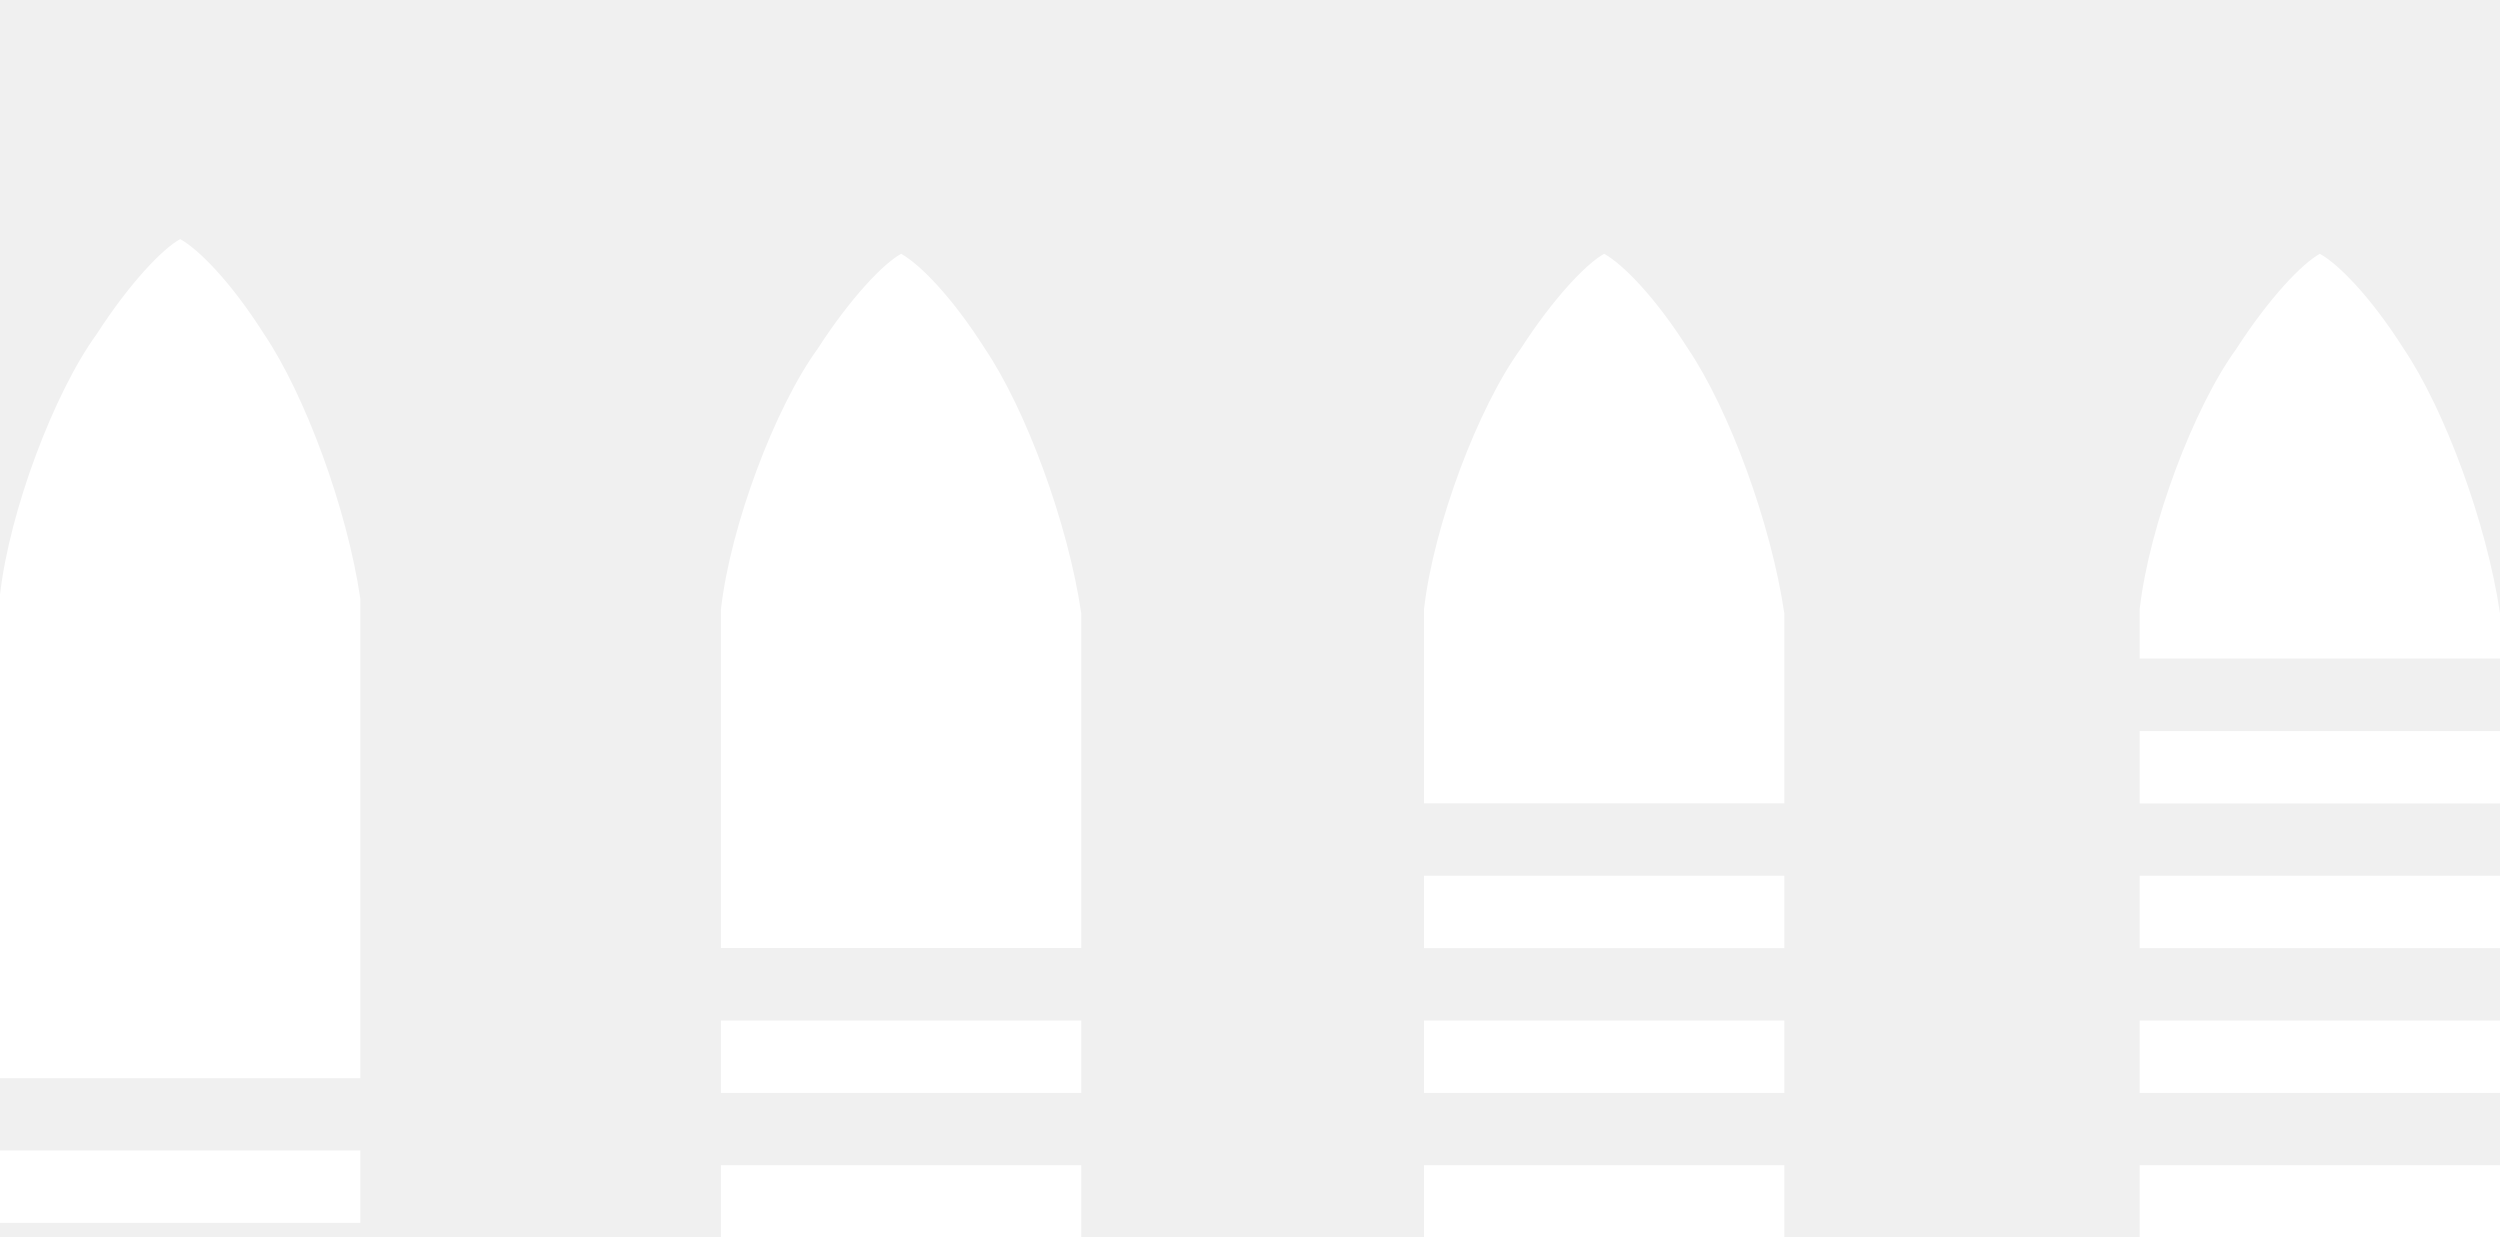
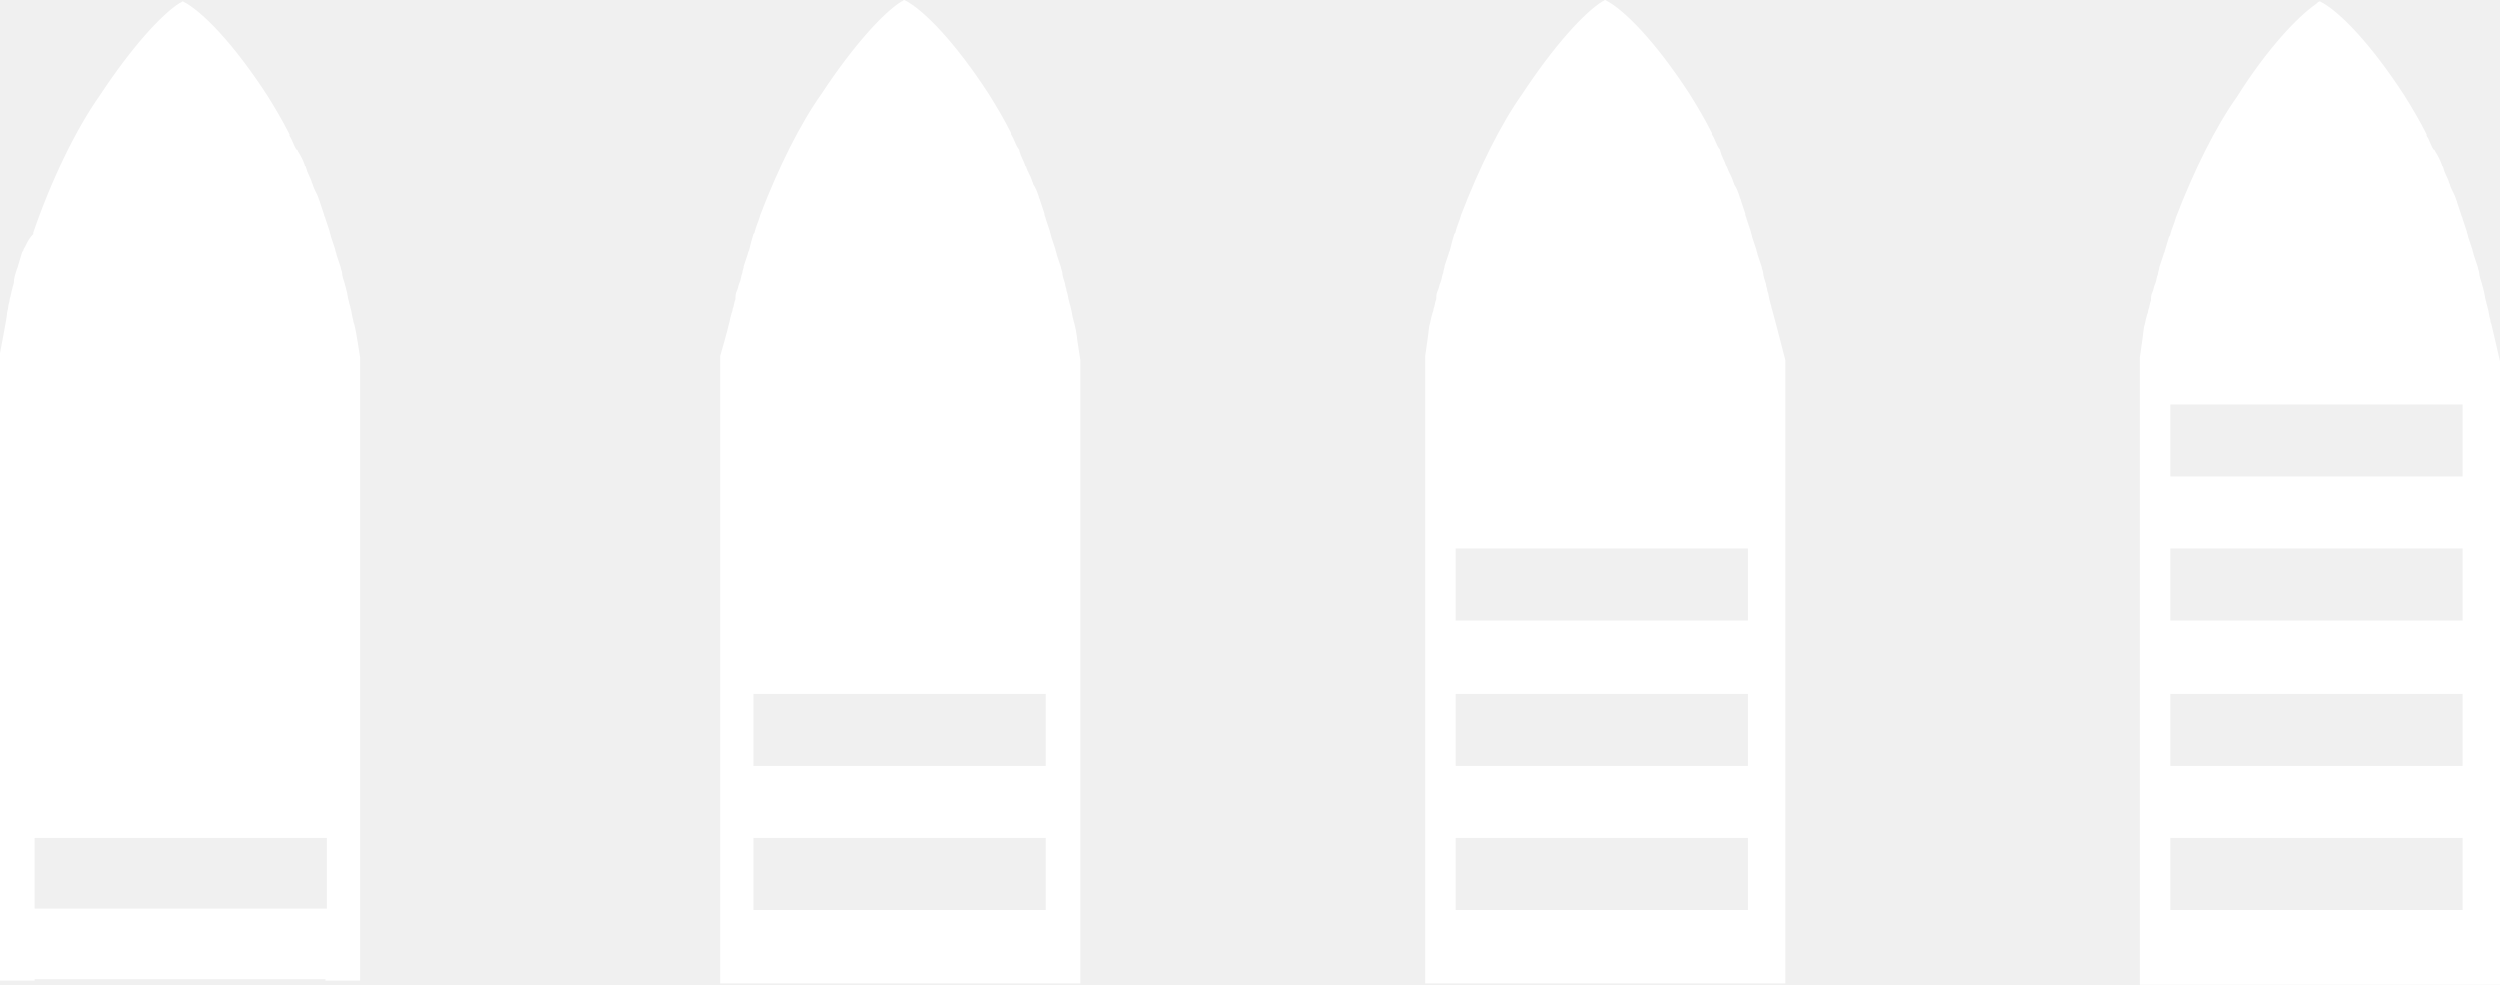
- <svg xmlns="http://www.w3.org/2000/svg" id="Layer_1" viewBox="0 0 180.25 89.16">
+ <svg xmlns="http://www.w3.org/2000/svg" id="Layer_1" viewBox="0 0 180.5 71.1">
  <defs>
    <style>.cls-1{fill:#fff;}</style>
  </defs>
-   <polygon class="cls-1" points="0 88.17 12.99 88.17 25.98 88.17 25.98 82.95 0 82.95 0 88.17" />
-   <path class="cls-1" d="m25.98,43.17c-.96-6.55-4.01-14.74-6.94-19.08-2.37-3.74-4.72-6.12-6.05-6.85-1.28.7-3.65,3.18-6.02,6.85C3.91,28.3.69,36.81,0,42.88v34.86h25.98v-34.56Z" />
-   <polygon class="cls-1" points="51.98 89.23 64.97 89.23 77.96 89.23 77.96 84.01 51.98 84.01 51.98 89.23" />
-   <rect class="cls-1" x="51.98" y="73.58" width="25.98" height="5.22" />
-   <path class="cls-1" d="m77.96,44.23c-.96-6.55-4.01-14.74-6.94-19.08-2.37-3.74-4.72-6.12-6.05-6.85-1.28.7-3.65,3.18-6.02,6.85-3.06,4.21-6.28,12.72-6.97,18.78v24.42h25.98v-24.13Z" />
-   <polygon class="cls-1" points="102.67 89.23 115.66 89.23 128.65 89.23 128.65 84.01 102.67 84.01 102.67 89.23" />
-   <rect class="cls-1" x="102.67" y="63.14" width="25.98" height="5.22" />
-   <rect class="cls-1" x="102.67" y="73.58" width="25.98" height="5.22" />
-   <path class="cls-1" d="m128.65,44.23c-.96-6.55-4.01-14.74-6.94-19.08-2.37-3.74-4.72-6.12-6.05-6.85-1.28.7-3.65,3.18-6.02,6.85-3.06,4.21-6.28,12.72-6.97,18.78v13.99h25.98v-13.69Z" />
-   <polygon class="cls-1" points="154.27 89.23 167.26 89.23 180.25 89.23 180.25 84.01 154.27 84.01 154.27 89.23" />
-   <rect class="cls-1" x="154.27" y="63.14" width="25.98" height="5.22" />
-   <rect class="cls-1" x="154.27" y="52.71" width="25.98" height="5.22" />
-   <rect class="cls-1" x="154.27" y="73.58" width="25.98" height="5.22" />
-   <path class="cls-1" d="m180.25,44.23c-.96-6.55-4.01-14.74-6.94-19.08-2.37-3.74-4.72-6.12-6.05-6.85-1.28.7-3.65,3.18-6.02,6.85-3.06,4.21-6.28,12.72-6.97,18.78v3.55h25.98v-3.26Z" />
+   <path class="cls-1" d="m25.6,23.5c0-.1-.1-.2-.1-.4-.1-.3-.1-.6-.2-.9,0-.1-.1-.3-.1-.4-.1-.3-.1-.6-.2-.9,0-.1-.1-.3-.1-.4-.1-.3-.2-.6-.2-.8,0-.1-.1-.3-.1-.4-.1-.3-.2-.6-.3-.9,0-.1-.1-.3-.1-.4-.1-.3-.2-.6-.3-.9,0-.1-.1-.3-.1-.4-.1-.3-.2-.6-.3-.9,0-.1-.1-.2-.1-.3-.1-.3-.2-.6-.3-.9,0-.1-.1-.2-.1-.3-.1-.3-.3-.6-.4-.9,0-.1-.1-.2-.1-.3-.1-.3-.3-.6-.4-1,0-.1-.1-.1-.1-.2-.1-.3-.3-.7-.5-1,0,0,0-.1-.1-.1-.2-.3-.3-.7-.5-1v-.1c-.5-1-1.1-2-1.6-2.8C16.9,3.2,14.6.8,13.2.1h0c-.1,0-.1.1-.2.1-1.3.8-3.5,3.2-5.8,6.7-1.7,2.4-3.5,6.1-4.8,9.9v.1c-.4.4-.5.8-.7,1.1q0,.1-.1.2c-.1.3-.2.7-.3,1,0,.1-.1.2-.1.3-.1.3-.2.6-.2.9,0,.1-.1.3-.1.4-.1.3-.1.5-.2.8,0,.2-.1.4-.1.5,0,.2-.1.4-.1.6s-.5,2.8-.5,2.8v45.3h2.5v-.1h21v.1h2.5V25.8s-.3-2-.4-2.3ZM2.5,65.6v-5.1h21.1v5.1H2.5Z" />
+   <path class="cls-1" d="m77.6,23.5c0-.1-.1-.3-.1-.4-.1-.3-.1-.6-.2-.9,0-.1-.1-.3-.1-.4-.1-.3-.1-.6-.2-.8,0-.2-.1-.3-.1-.5-.1-.3-.2-.6-.2-.8,0-.1-.1-.3-.1-.4-.1-.3-.2-.6-.3-.9,0-.1-.1-.3-.1-.4-.1-.3-.2-.6-.3-.9,0-.1-.1-.3-.1-.4-.1-.3-.2-.6-.3-.9,0-.1-.1-.2-.1-.4-.1-.3-.2-.6-.3-.9,0-.1-.1-.2-.1-.3-.1-.3-.2-.6-.4-.9,0-.1-.1-.2-.1-.3-.1-.3-.3-.6-.4-.9,0-.1-.1-.1-.1-.2-.1-.3-.3-.6-.4-1q0-.1-.1-.2c-.2-.3-.3-.7-.5-1v-.1c-.5-1-1.1-2-1.6-2.8-2.4-3.7-4.7-6.1-6.1-6.8h0c-.1,0-.1.1-.2.1-1.3.8-3.5,3.2-5.8,6.7-1.5,2.1-3.1,5.3-4.4,8.7h0c-.1.4-.3.8-.4,1.2q0,.1-.1.2c-.1.3-.2.7-.3,1.1,0,.1-.1.2-.1.3-.1.3-.2.6-.3.9,0,.2-.1.3-.1.5-.1.2-.1.5-.2.7-.1.2-.1.4-.2.6-.1.2-.1.4-.1.6-.1.2-.1.5-.2.7,0,.2-.1.3-.1.4-.1.3-.1.5-.2.8,0,.1-.6,2.2-.6,2.2v45.3h26V26l-.2-1.3s-.1-.9-.2-1.2Zm-2.1,26.6v5.2h-21.1v-5.2h21.1Zm-21.1,15.6v-5.2h21.1v5.2h-21.1Z" />
+   <path class="cls-1" d="m127.9,22.2c0-.1-.1-.3-.1-.4-.1-.3-.1-.6-.2-.8,0-.2-.1-.3-.1-.5-.1-.3-.2-.6-.2-.8,0-.1-.1-.3-.1-.4-.1-.3-.2-.6-.3-.9,0-.1-.1-.3-.1-.4-.1-.3-.2-.6-.3-.9,0-.1-.1-.3-.1-.4-.1-.3-.2-.6-.3-.9,0-.1-.1-.2-.1-.4-.1-.3-.2-.6-.3-.9,0-.1-.1-.2-.1-.3-.1-.3-.2-.6-.4-.9,0-.1-.1-.2-.1-.3-.1-.3-.3-.6-.4-.9,0-.1-.1-.1-.1-.2-.1-.3-.3-.6-.4-1q0-.1-.1-.2c-.2-.3-.3-.7-.5-1v-.1c-.5-1-1.1-2-1.6-2.8-2.4-3.7-4.7-6.1-6.1-6.8h0c-.1,0-.1.1-.2.1-1.3.8-3.5,3.2-5.8,6.7-1.5,2.1-3.1,5.3-4.4,8.7h0c-.1.4-.3.8-.4,1.2q0,.1-.1.2c-.1.3-.2.7-.3,1.1,0,.1-.1.2-.1.3-.1.3-.2.6-.3.9,0,.2-.1.3-.1.5-.1.2-.1.5-.2.7s-.1.4-.2.6c-.1.2-.1.4-.1.6-.1.2-.1.5-.2.7,0,.2-.1.3-.1.4-.1.3-.1.5-.2.8,0,.1-.3,2.2-.3,2.2v45.3h26V26s-.9-3.5-1-3.8Zm-22.8,22.6v-5.2h21.1v5.2h-21.1Zm21.1,5.3v5.2h-21.1v-5.2h21.1Zm-21.1,15.6v-5.2h21.1v5.2h-21.1Z" />
+   <path class="cls-1" d="m179.9,23.5c0-.1-.1-.2-.1-.4-.1-.3-.1-.6-.2-.9,0-.1-.1-.3-.1-.4-.1-.3-.1-.6-.2-.9,0-.1-.1-.3-.1-.4-.1-.3-.2-.6-.2-.8,0-.1-.1-.3-.1-.4-.1-.3-.2-.6-.3-.9,0-.1-.1-.3-.1-.4-.1-.3-.2-.6-.3-.9,0-.1-.1-.3-.1-.4-.1-.3-.2-.6-.3-.9,0-.1-.1-.2-.1-.3-.1-.3-.2-.6-.3-.9,0-.1-.1-.2-.1-.3-.1-.3-.3-.6-.4-.9,0-.1-.1-.2-.1-.3-.1-.3-.3-.6-.4-1,0-.1-.1-.1-.1-.2-.1-.3-.3-.7-.5-1,0,0,0-.1-.1-.1-.2-.3-.3-.7-.5-1v-.1c-.5-1-1.1-2-1.6-2.8-2.4-3.7-4.7-6.1-6.1-6.8h0c-.1,0-.2.1-.3.2-1.3.9-3.5,3.2-5.7,6.7-1.5,2.1-3.1,5.3-4.4,8.7h0c-.1.4-.3.8-.4,1.2q0,.1-.1.2c-.1.3-.2.7-.3,1,0,.1-.1.2-.1.3-.1.3-.2.6-.3.9,0,.2-.1.3-.1.5-.1.2-.1.5-.2.7-.1.2-.1.4-.2.6-.1.2-.1.4-.1.6-.1.2-.1.5-.2.7,0,.2-.1.3-.1.4-.1.3-.1.5-.2.8,0,.1-.3,2.2-.3,2.2v45.3h26V26.1s-.5-2.2-.6-2.6Zm-2.1,10.9h-21.1v-5.2h21.1v5.2Zm-21.1,10.4v-5.2h21.1v5.2h-21.1Zm21.1,5.3v5.2h-21.1v-5.2h21.1Zm-21.1,15.6v-5.2h21.1v5.2h-21.1Z" />
</svg>
